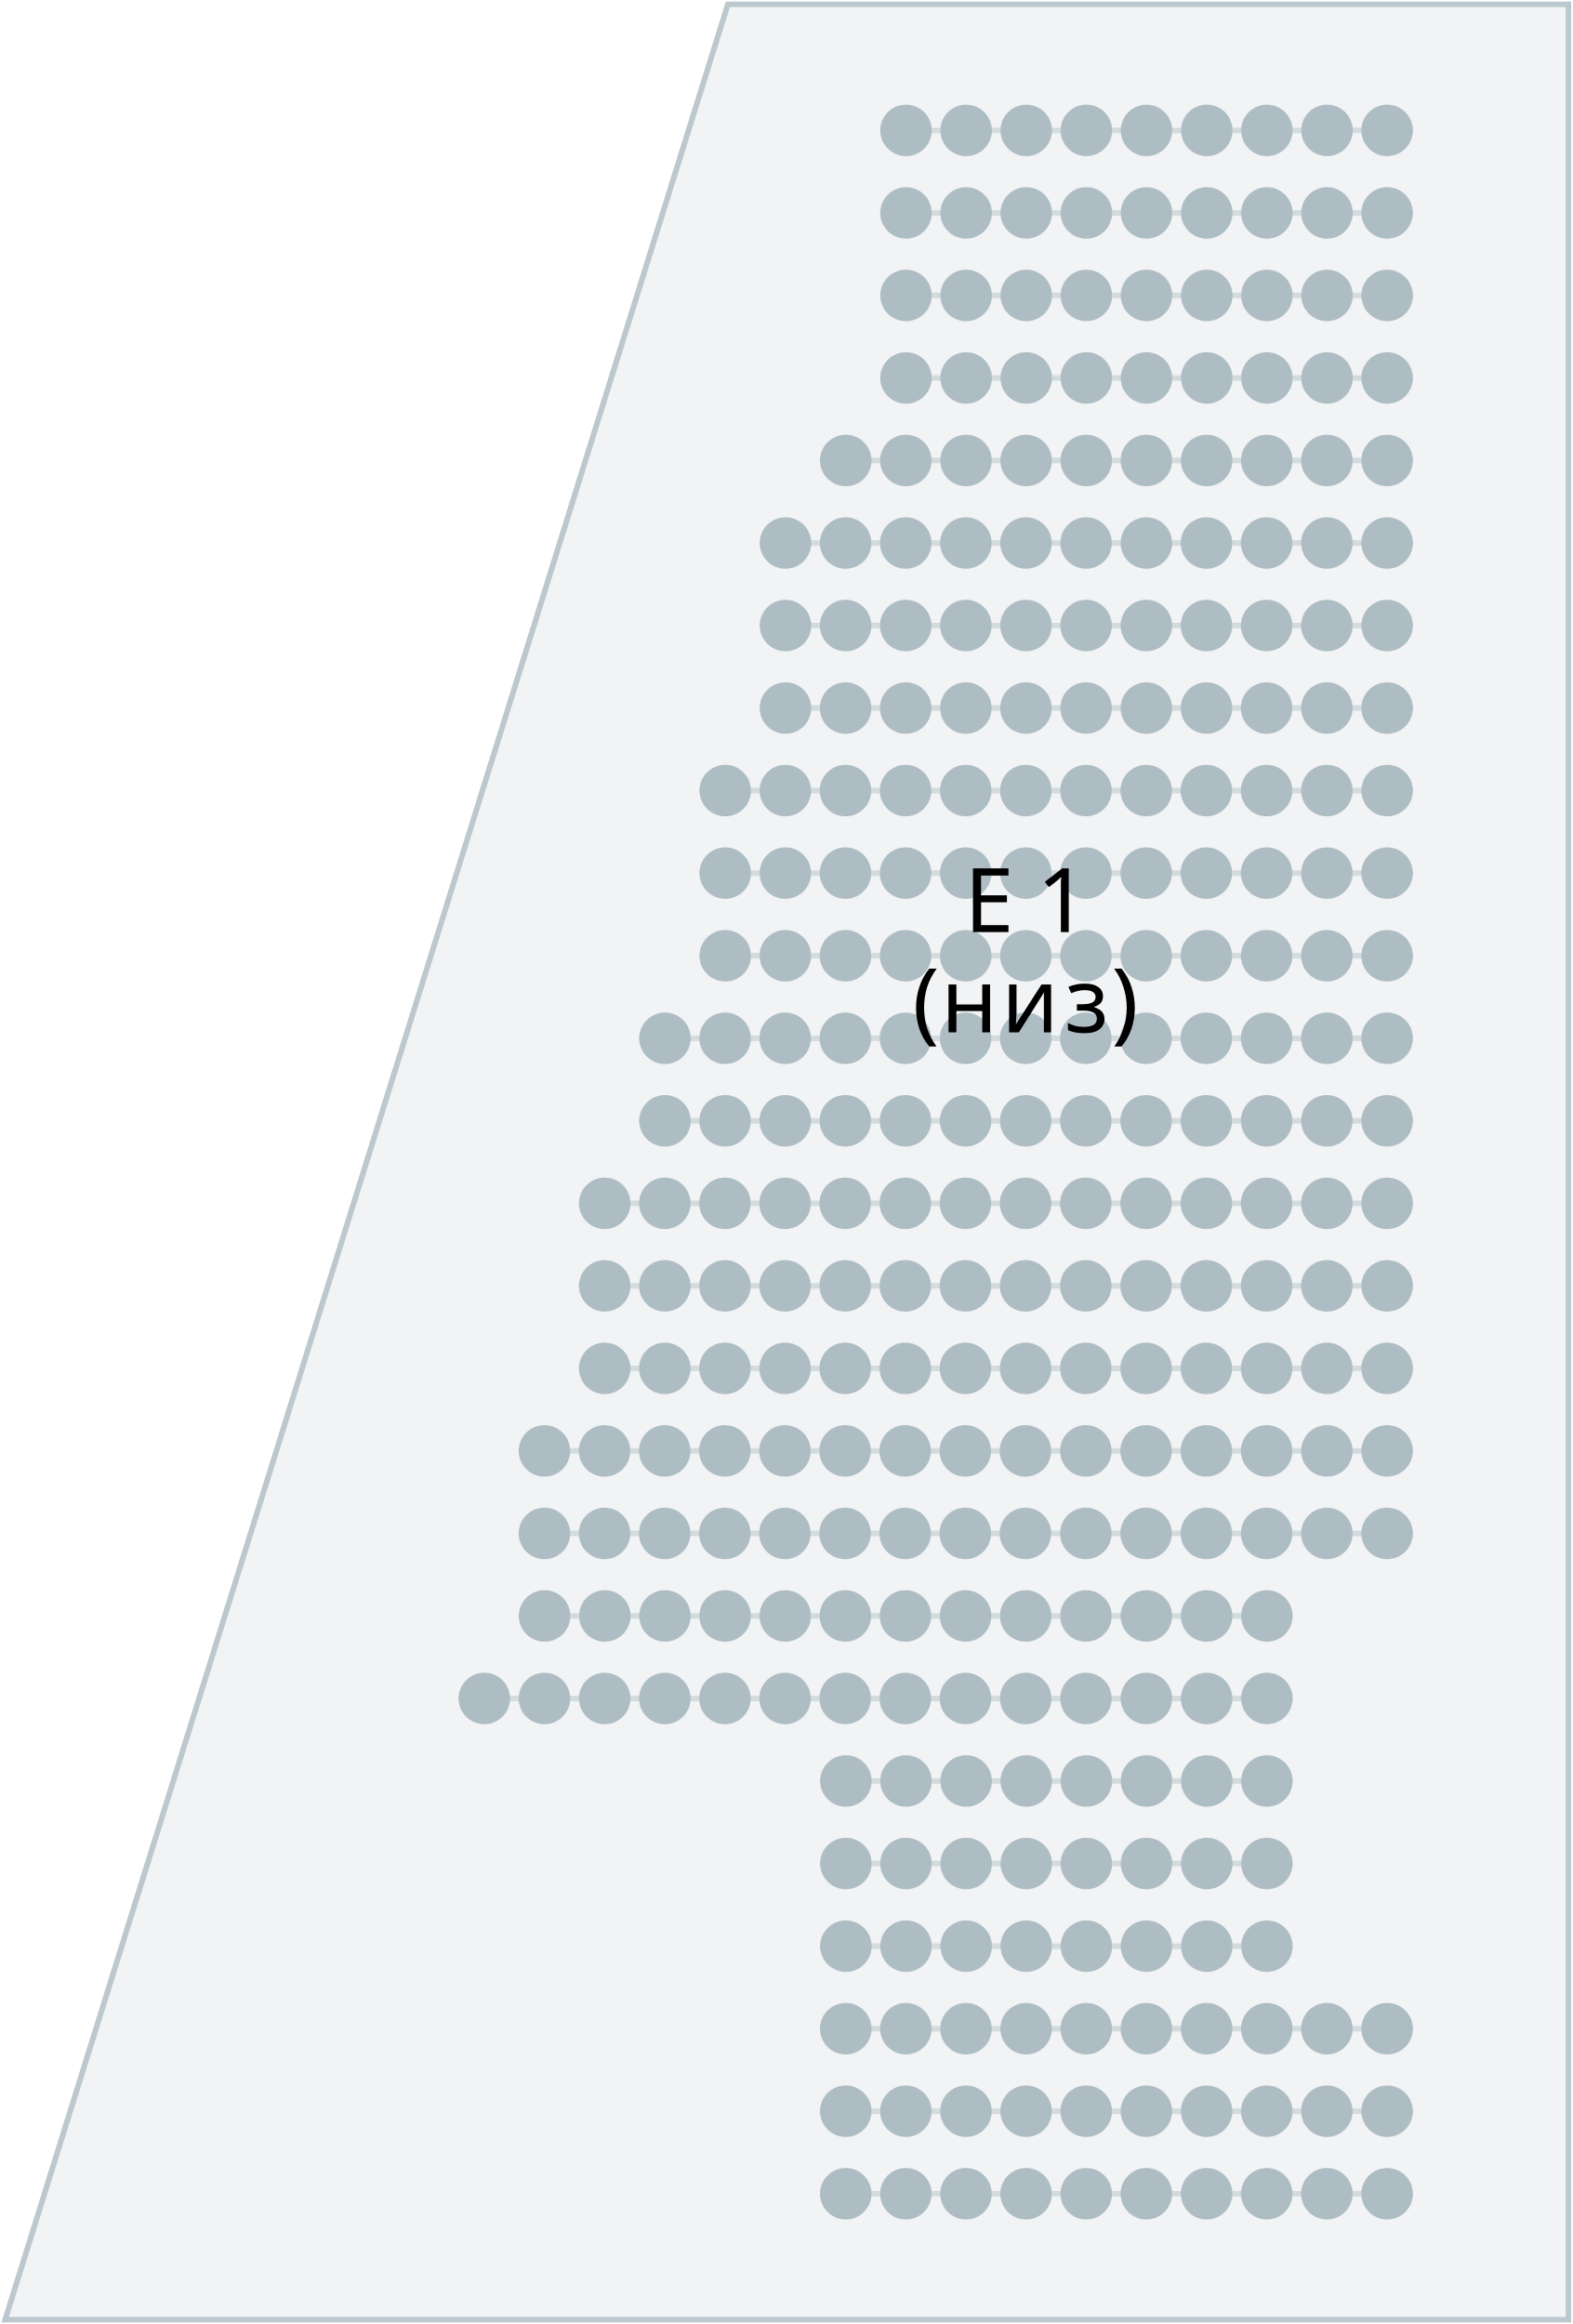
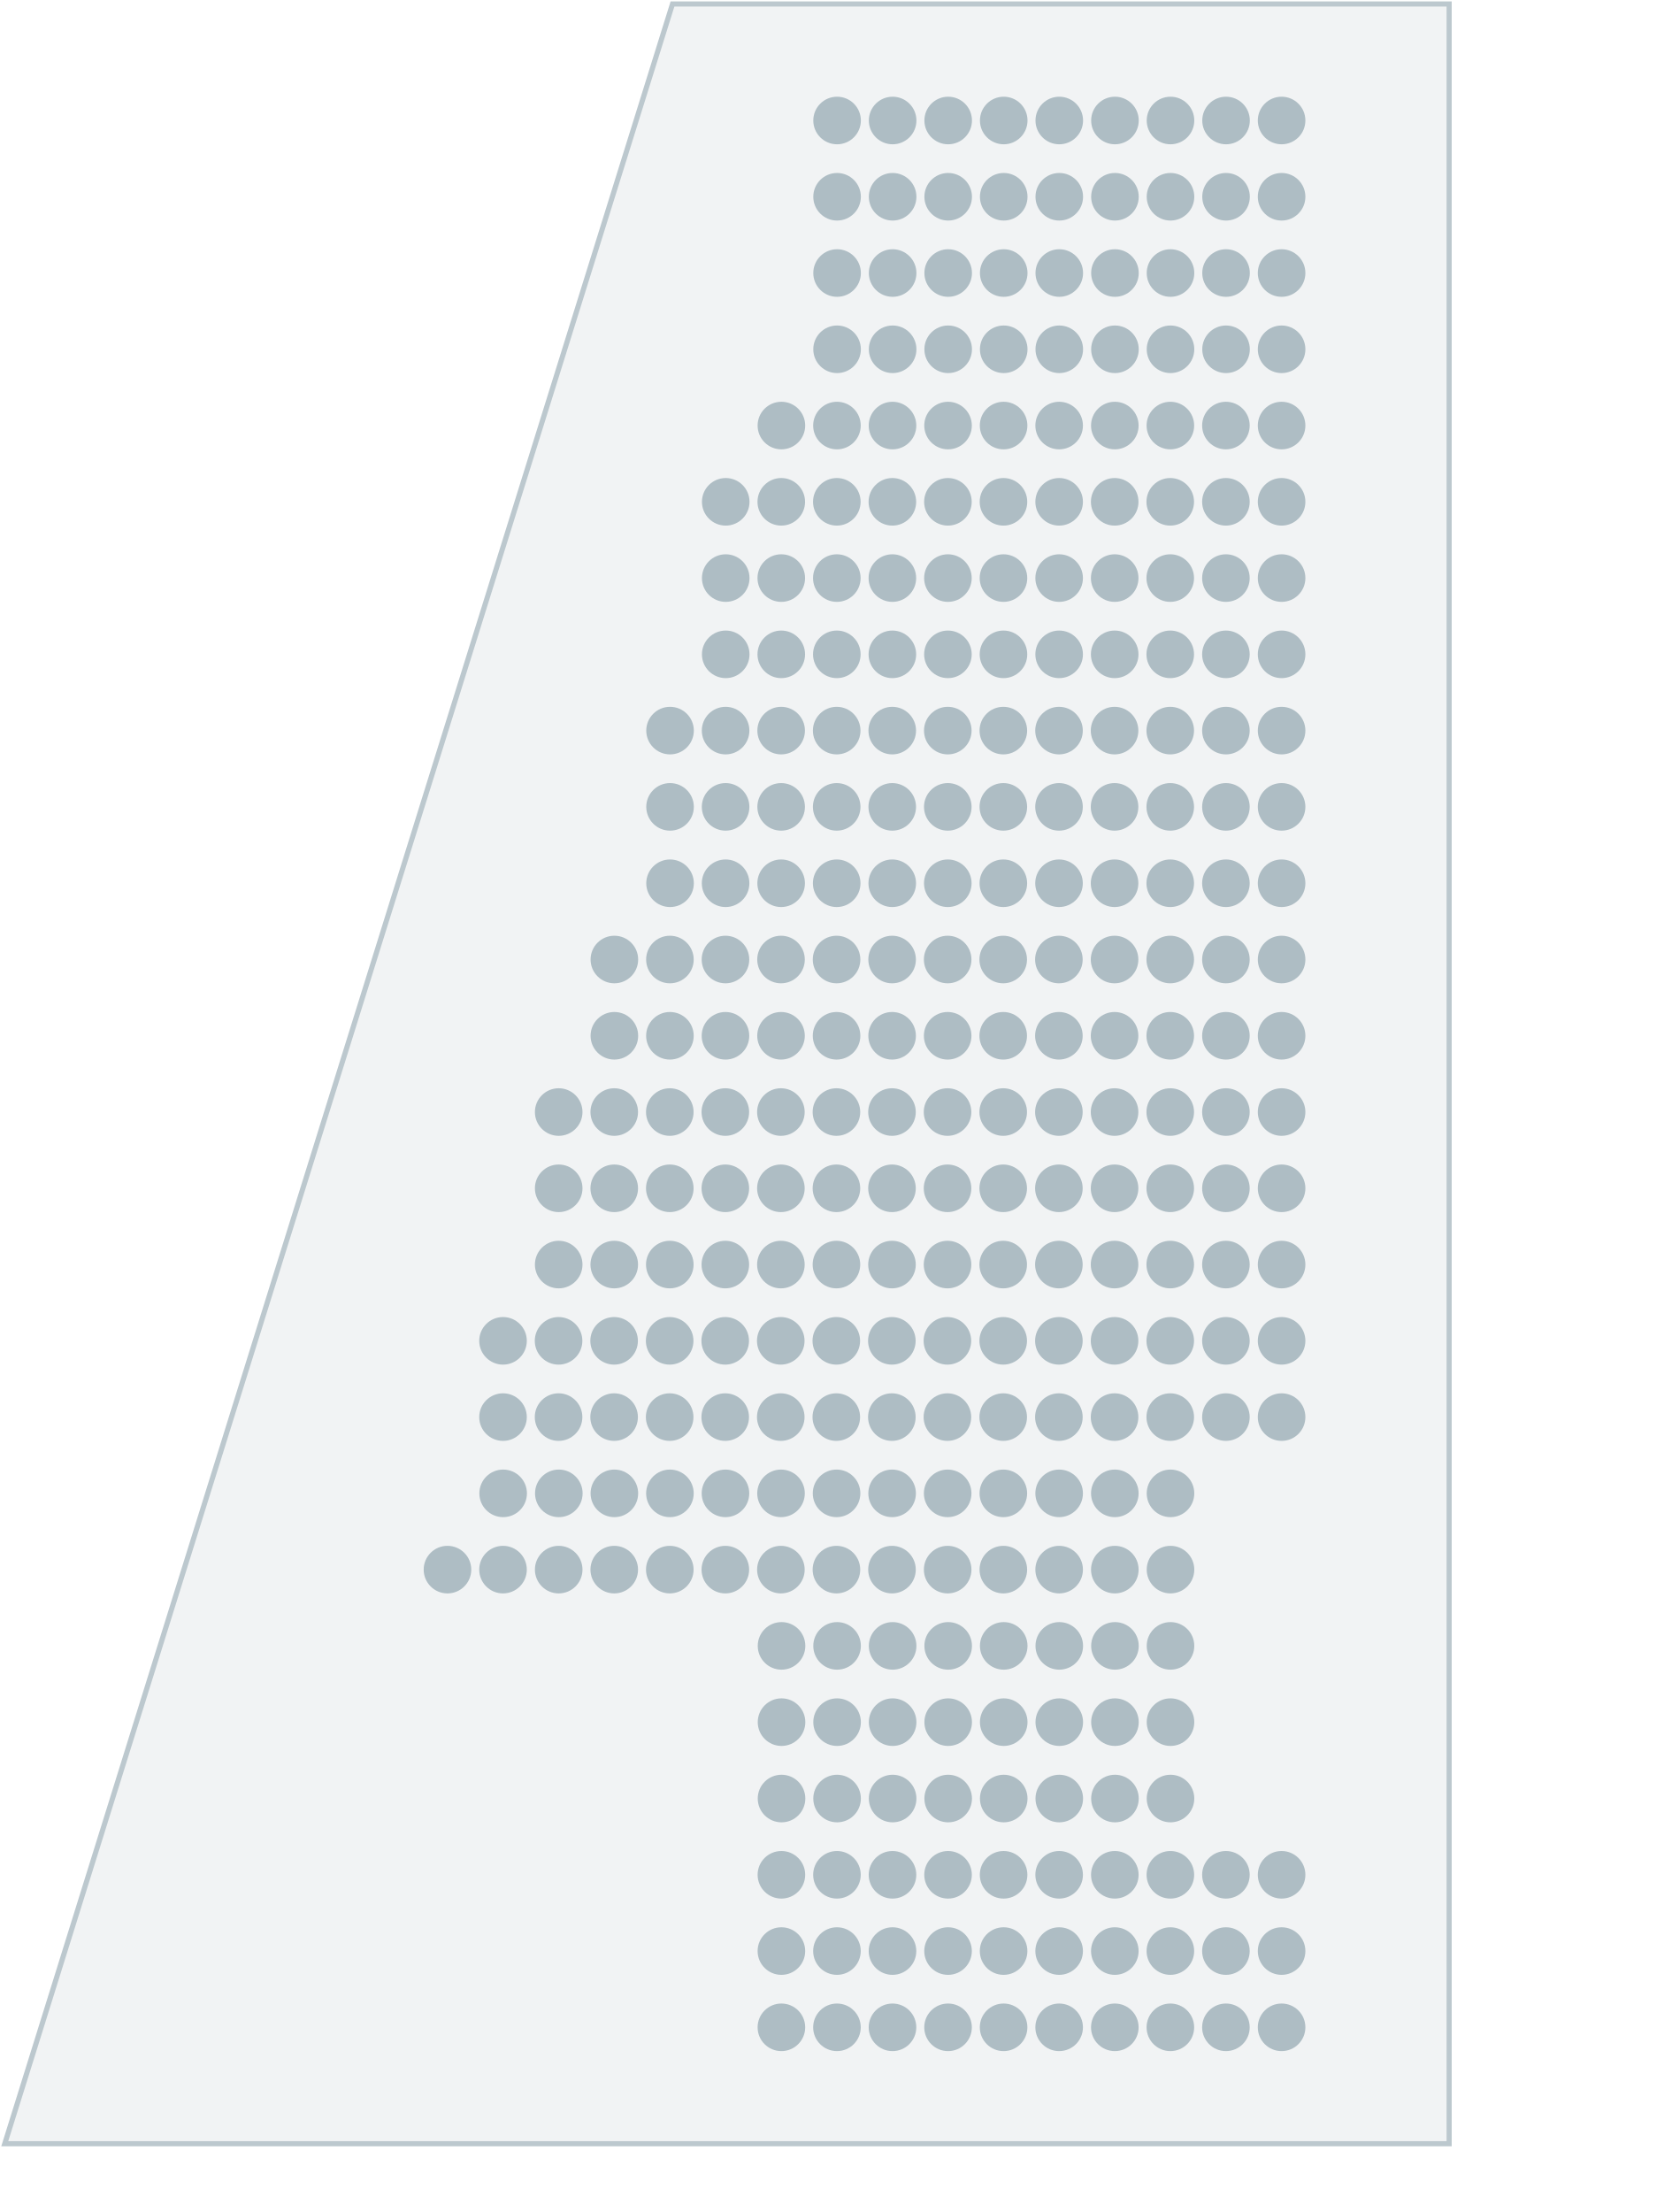
- <svg xmlns="http://www.w3.org/2000/svg" version="1.1" id="Layer_1" x="0px" y="0px" width="113px" height="167px" viewBox="0 0 113 167" enable-background="new 0 0 113 167" xml:space="preserve">
+ <svg xmlns="http://www.w3.org/2000/svg" viewBox="0 0 130 172">
+   <path fill="#F1F3F4" stroke="#BCC8CE" stroke-width=".4" stroke-linecap="round" stroke-miterlimit="10" d="M.37 166.69L52.3.31h60.4v166.38H.37z" />
  <g>
-     <polygon fill="#F1F3F4" stroke="#BCC8CE" stroke-width="0.4" stroke-linecap="round" stroke-miterlimit="10" points="   0.37,166.69 52.3,0.31 112.7,0.31 112.7,166.69  " />
-     <g>
-       <line fill="none" stroke="#D3DBDF" stroke-width="0.4" stroke-miterlimit="10" x1="63.25" y1="9.37" x2="101.52" y2="9.37" />
-       <line fill="none" stroke="#D3DBDF" stroke-width="0.4" stroke-miterlimit="10" x1="63.25" y1="15.3" x2="101.52" y2="15.3" />
-       <line fill="none" stroke="#D3DBDF" stroke-width="0.4" stroke-miterlimit="10" x1="63.25" y1="21.23" x2="101.52" y2="21.23" />
-       <line fill="none" stroke="#D3DBDF" stroke-width="0.4" stroke-miterlimit="10" x1="63.25" y1="27.16" x2="101.52" y2="27.16" />
-       <line fill="none" stroke="#D3DBDF" stroke-width="0.4" stroke-miterlimit="10" x1="58.92" y1="33.09" x2="101.52" y2="33.09" />
-       <line fill="none" stroke="#D3DBDF" stroke-width="0.4" stroke-miterlimit="10" x1="54.59" y1="39.02" x2="101.52" y2="39.02" />
-       <line fill="none" stroke="#D3DBDF" stroke-width="0.4" stroke-miterlimit="10" x1="54.59" y1="44.95" x2="101.52" y2="44.95" />
-       <line fill="none" stroke="#D3DBDF" stroke-width="0.4" stroke-miterlimit="10" x1="54.59" y1="50.88" x2="101.52" y2="50.88" />
-       <line fill="none" stroke="#D3DBDF" stroke-width="0.4" stroke-miterlimit="10" x1="50.26" y1="56.81" x2="101.52" y2="56.81" />
-       <line fill="none" stroke="#D3DBDF" stroke-width="0.4" stroke-miterlimit="10" x1="50.26" y1="62.74" x2="101.52" y2="62.74" />
-       <line fill="none" stroke="#D3DBDF" stroke-width="0.4" stroke-miterlimit="10" x1="50.26" y1="68.68" x2="101.52" y2="68.68" />
-       <line fill="none" stroke="#D3DBDF" stroke-width="0.4" stroke-miterlimit="10" x1="45.93" y1="74.61" x2="101.52" y2="74.61" />
-       <line fill="none" stroke="#D3DBDF" stroke-width="0.4" stroke-miterlimit="10" x1="45.93" y1="80.54" x2="101.52" y2="80.54" />
-       <line fill="none" stroke="#D3DBDF" stroke-width="0.4" stroke-miterlimit="10" x1="41.6" y1="86.47" x2="101.52" y2="86.47" />
-       <line fill="none" stroke="#D3DBDF" stroke-width="0.4" stroke-miterlimit="10" x1="41.6" y1="92.4" x2="101.52" y2="92.4" />
-       <line fill="none" stroke="#D3DBDF" stroke-width="0.4" stroke-miterlimit="10" x1="41.6" y1="98.33" x2="101.52" y2="98.33" />
-       <line fill="none" stroke="#D3DBDF" stroke-width="0.4" stroke-miterlimit="10" x1="37.27" y1="104.26" x2="101.52" y2="104.26" />
-       <line fill="none" stroke="#D3DBDF" stroke-width="0.4" stroke-miterlimit="10" x1="37.27" y1="110.19" x2="101.52" y2="110.19" />
-       <line fill="none" stroke="#D3DBDF" stroke-width="0.4" stroke-miterlimit="10" x1="37.29" y1="116.12" x2="92.87" y2="116.12" />
-       <line fill="none" stroke="#D3DBDF" stroke-width="0.4" stroke-miterlimit="10" x1="32.96" y1="122.05" x2="92.87" y2="122.05" />
-       <line fill="none" stroke="#D3DBDF" stroke-width="0.4" stroke-miterlimit="10" x1="58.93" y1="127.98" x2="92.87" y2="127.98" />
-       <line fill="none" stroke="#D3DBDF" stroke-width="0.4" stroke-miterlimit="10" x1="58.93" y1="133.91" x2="92.87" y2="133.91" />
-       <line fill="none" stroke="#D3DBDF" stroke-width="0.4" stroke-miterlimit="10" x1="58.93" y1="139.85" x2="92.87" y2="139.85" />
-       <line fill="none" stroke="#D3DBDF" stroke-width="0.4" stroke-miterlimit="10" x1="58.92" y1="145.78" x2="101.52" y2="145.78" />
-       <line fill="none" stroke="#D3DBDF" stroke-width="0.4" stroke-miterlimit="10" x1="58.92" y1="151.71" x2="101.52" y2="151.71" />
-       <line fill="none" stroke="#D3DBDF" stroke-width="0.4" stroke-miterlimit="10" x1="58.92" y1="157.64" x2="101.52" y2="157.64" />
-     </g>
-     <g>
-       <g>
-         <circle fill="#AEBDC4" cx="60.78" cy="139.85" r="1.85" />
-         <circle fill="#AEBDC4" cx="65.1" cy="139.85" r="1.85" />
-         <circle fill="#AEBDC4" cx="69.42" cy="139.85" r="1.85" />
-         <circle fill="#AEBDC4" cx="73.74" cy="139.85" r="1.85" />
-         <circle fill="#AEBDC4" cx="78.06" cy="139.85" r="1.85" />
-         <circle fill="#AEBDC4" cx="82.38" cy="139.85" r="1.85" />
-         <circle fill="#AEBDC4" cx="86.71" cy="139.85" r="1.85" />
-         <circle fill="#AEBDC4" cx="91.03" cy="139.85" r="1.85" />
-       </g>
-       <g>
-         <circle fill="#AEBDC4" cx="60.78" cy="133.91" r="1.85" />
-         <circle fill="#AEBDC4" cx="65.1" cy="133.91" r="1.85" />
-         <circle fill="#AEBDC4" cx="69.42" cy="133.91" r="1.85" />
-         <circle fill="#AEBDC4" cx="73.74" cy="133.91" r="1.85" />
-         <circle fill="#AEBDC4" cx="78.06" cy="133.91" r="1.85" />
-         <circle fill="#AEBDC4" cx="82.38" cy="133.91" r="1.85" />
-         <circle fill="#AEBDC4" cx="86.71" cy="133.91" r="1.85" />
-         <circle fill="#AEBDC4" cx="91.03" cy="133.91" r="1.85" />
-       </g>
-       <g>
-         <circle fill="#AEBDC4" cx="60.78" cy="127.98" r="1.85" />
-         <circle fill="#AEBDC4" cx="65.1" cy="127.98" r="1.85" />
-         <circle fill="#AEBDC4" cx="69.42" cy="127.98" r="1.85" />
-         <circle fill="#AEBDC4" cx="73.74" cy="127.98" r="1.85" />
-         <circle fill="#AEBDC4" cx="78.06" cy="127.98" r="1.85" />
-         <circle fill="#AEBDC4" cx="82.38" cy="127.98" r="1.85" />
-         <circle fill="#AEBDC4" cx="86.71" cy="127.98" r="1.85" />
-         <circle fill="#AEBDC4" cx="91.03" cy="127.98" r="1.85" />
-       </g>
-       <g>
-         <circle fill="#AEBDC4" cx="65.1" cy="27.16" r="1.85" />
-         <circle fill="#AEBDC4" cx="69.42" cy="27.16" r="1.85" />
-         <circle fill="#AEBDC4" cx="73.74" cy="27.16" r="1.85" />
-         <circle fill="#AEBDC4" cx="78.06" cy="27.16" r="1.85" />
-         <circle fill="#AEBDC4" cx="82.38" cy="27.16" r="1.85" />
-         <circle fill="#AEBDC4" cx="86.71" cy="27.16" r="1.85" />
-         <circle fill="#AEBDC4" cx="91.03" cy="27.16" r="1.85" />
-         <circle fill="#AEBDC4" cx="95.35" cy="27.16" r="1.85" />
-         <circle fill="#AEBDC4" cx="99.67" cy="27.16" r="1.85" />
-       </g>
-       <g>
-         <circle fill="#AEBDC4" cx="65.1" cy="21.23" r="1.85" />
-         <circle fill="#AEBDC4" cx="69.42" cy="21.23" r="1.85" />
-         <circle fill="#AEBDC4" cx="73.74" cy="21.23" r="1.85" />
-         <circle fill="#AEBDC4" cx="78.06" cy="21.23" r="1.85" />
-         <circle fill="#AEBDC4" cx="82.38" cy="21.23" r="1.85" />
-         <circle fill="#AEBDC4" cx="86.71" cy="21.23" r="1.85" />
-         <circle fill="#AEBDC4" cx="91.03" cy="21.23" r="1.85" />
-         <circle fill="#AEBDC4" cx="95.35" cy="21.23" r="1.85" />
-         <circle fill="#AEBDC4" cx="99.67" cy="21.23" r="1.85" />
-       </g>
-       <g>
-         <circle fill="#AEBDC4" cx="65.1" cy="15.3" r="1.85" />
-         <circle fill="#AEBDC4" cx="69.42" cy="15.3" r="1.85" />
-         <circle fill="#AEBDC4" cx="73.74" cy="15.3" r="1.85" />
-         <circle fill="#AEBDC4" cx="78.06" cy="15.3" r="1.85" />
-         <circle fill="#AEBDC4" cx="82.38" cy="15.3" r="1.85" />
-         <circle fill="#AEBDC4" cx="86.71" cy="15.3" r="1.85" />
-         <circle fill="#AEBDC4" cx="91.03" cy="15.3" r="1.85" />
-         <circle fill="#AEBDC4" cx="95.35" cy="15.3" r="1.85" />
-         <circle fill="#AEBDC4" cx="99.67" cy="15.3" r="1.85" />
-       </g>
-       <g>
-         <circle fill="#AEBDC4" cx="65.1" cy="9.37" r="1.85" />
-         <circle fill="#AEBDC4" cx="69.42" cy="9.37" r="1.85" />
-         <circle fill="#AEBDC4" cx="73.74" cy="9.37" r="1.85" />
-         <circle fill="#AEBDC4" cx="78.06" cy="9.37" r="1.85" />
-         <circle fill="#AEBDC4" cx="82.38" cy="9.37" r="1.85" />
-         <circle fill="#AEBDC4" cx="86.71" cy="9.37" r="1.85" />
-         <circle fill="#AEBDC4" cx="91.03" cy="9.37" r="1.85" />
-         <circle fill="#AEBDC4" cx="95.35" cy="9.37" r="1.85" />
-         <circle fill="#AEBDC4" cx="99.67" cy="9.37" r="1.85" />
-       </g>
-       <g>
-         <circle fill="#AEBDC4" cx="60.77" cy="33.09" r="1.85" />
-         <circle fill="#AEBDC4" cx="65.09" cy="33.09" r="1.85" />
-         <circle fill="#AEBDC4" cx="69.41" cy="33.09" r="1.85" />
-         <circle fill="#AEBDC4" cx="73.73" cy="33.09" r="1.85" />
-         <circle fill="#AEBDC4" cx="78.05" cy="33.09" r="1.85" />
-         <circle fill="#AEBDC4" cx="82.37" cy="33.09" r="1.85" />
-         <circle fill="#AEBDC4" cx="86.7" cy="33.09" r="1.85" />
-         <circle fill="#AEBDC4" cx="91.02" cy="33.09" r="1.85" />
-         <circle fill="#AEBDC4" cx="95.34" cy="33.09" r="1.85" />
-         <circle fill="#AEBDC4" cx="99.67" cy="33.09" r="1.85" />
-       </g>
-       <g>
-         <circle fill="#AEBDC4" cx="60.77" cy="157.64" r="1.85" />
-         <circle fill="#AEBDC4" cx="65.09" cy="157.64" r="1.85" />
-         <circle fill="#AEBDC4" cx="69.41" cy="157.64" r="1.85" />
-         <circle fill="#AEBDC4" cx="73.73" cy="157.64" r="1.85" />
-         <circle fill="#AEBDC4" cx="78.05" cy="157.64" r="1.85" />
-         <circle fill="#AEBDC4" cx="82.37" cy="157.64" r="1.85" />
-         <circle fill="#AEBDC4" cx="86.7" cy="157.64" r="1.85" />
-         <circle fill="#AEBDC4" cx="91.02" cy="157.64" r="1.85" />
-         <circle fill="#AEBDC4" cx="95.34" cy="157.64" r="1.85" />
-         <circle fill="#AEBDC4" cx="99.67" cy="157.64" r="1.85" />
-       </g>
-       <g>
-         <circle fill="#AEBDC4" cx="60.77" cy="151.71" r="1.85" />
-         <circle fill="#AEBDC4" cx="65.09" cy="151.71" r="1.85" />
-         <circle fill="#AEBDC4" cx="69.41" cy="151.71" r="1.85" />
-         <circle fill="#AEBDC4" cx="73.73" cy="151.71" r="1.85" />
-         <circle fill="#AEBDC4" cx="78.05" cy="151.71" r="1.85" />
-         <circle fill="#AEBDC4" cx="82.37" cy="151.71" r="1.85" />
-         <circle fill="#AEBDC4" cx="86.7" cy="151.71" r="1.85" />
-         <circle fill="#AEBDC4" cx="91.02" cy="151.71" r="1.85" />
-         <circle fill="#AEBDC4" cx="95.34" cy="151.71" r="1.85" />
-         <circle fill="#AEBDC4" cx="99.67" cy="151.71" r="1.85" />
-       </g>
-       <g>
-         <circle fill="#AEBDC4" cx="60.77" cy="145.78" r="1.85" />
-         <circle fill="#AEBDC4" cx="65.09" cy="145.78" r="1.85" />
-         <circle fill="#AEBDC4" cx="69.41" cy="145.78" r="1.85" />
-         <circle fill="#AEBDC4" cx="73.73" cy="145.78" r="1.85" />
-         <circle fill="#AEBDC4" cx="78.05" cy="145.78" r="1.85" />
-         <circle fill="#AEBDC4" cx="82.37" cy="145.78" r="1.85" />
-         <circle fill="#AEBDC4" cx="86.7" cy="145.78" r="1.85" />
-         <circle fill="#AEBDC4" cx="91.02" cy="145.78" r="1.85" />
-         <circle fill="#AEBDC4" cx="95.34" cy="145.78" r="1.85" />
-         <circle fill="#AEBDC4" cx="99.67" cy="145.78" r="1.85" />
-       </g>
-       <g>
-         <circle fill="#AEBDC4" cx="56.44" cy="50.88" r="1.85" />
-         <circle fill="#AEBDC4" cx="60.76" cy="50.88" r="1.85" />
-         <circle fill="#AEBDC4" cx="65.08" cy="50.88" r="1.85" />
-         <circle fill="#AEBDC4" cx="69.4" cy="50.88" r="1.85" />
-         <circle fill="#AEBDC4" cx="73.72" cy="50.88" r="1.85" />
-         <circle fill="#AEBDC4" cx="78.04" cy="50.88" r="1.85" />
-         <circle fill="#AEBDC4" cx="82.37" cy="50.88" r="1.85" />
-         <circle fill="#AEBDC4" cx="86.69" cy="50.88" r="1.85" />
-         <circle fill="#AEBDC4" cx="91.01" cy="50.88" r="1.85" />
-         <circle fill="#AEBDC4" cx="95.34" cy="50.88" r="1.85" />
-         <circle fill="#AEBDC4" cx="99.67" cy="50.88" r="1.85" />
-       </g>
-       <g>
-         <circle fill="#AEBDC4" cx="56.44" cy="44.95" r="1.85" />
-         <circle fill="#AEBDC4" cx="60.76" cy="44.95" r="1.85" />
-         <circle fill="#AEBDC4" cx="65.08" cy="44.95" r="1.85" />
-         <circle fill="#AEBDC4" cx="69.4" cy="44.95" r="1.85" />
-         <circle fill="#AEBDC4" cx="73.72" cy="44.95" r="1.85" />
-         <circle fill="#AEBDC4" cx="78.04" cy="44.95" r="1.85" />
-         <circle fill="#AEBDC4" cx="82.37" cy="44.95" r="1.85" />
-         <circle fill="#AEBDC4" cx="86.69" cy="44.95" r="1.85" />
-         <circle fill="#AEBDC4" cx="91.01" cy="44.95" r="1.85" />
-         <circle fill="#AEBDC4" cx="95.34" cy="44.95" r="1.85" />
-         <circle fill="#AEBDC4" cx="99.67" cy="44.95" r="1.85" />
-       </g>
-       <g>
-         <circle fill="#AEBDC4" cx="56.44" cy="39.02" r="1.85" />
-         <circle fill="#AEBDC4" cx="60.76" cy="39.02" r="1.85" />
-         <circle fill="#AEBDC4" cx="65.08" cy="39.02" r="1.85" />
-         <circle fill="#AEBDC4" cx="69.4" cy="39.02" r="1.85" />
-         <circle fill="#AEBDC4" cx="73.72" cy="39.02" r="1.85" />
-         <circle fill="#AEBDC4" cx="78.04" cy="39.02" r="1.85" />
-         <circle fill="#AEBDC4" cx="82.37" cy="39.02" r="1.85" />
-         <circle fill="#AEBDC4" cx="86.69" cy="39.02" r="1.85" />
-         <circle fill="#AEBDC4" cx="91.01" cy="39.02" r="1.85" />
-         <circle fill="#AEBDC4" cx="95.34" cy="39.02" r="1.85" />
-         <circle fill="#AEBDC4" cx="99.67" cy="39.02" r="1.85" />
-       </g>
-       <g>
-         <circle fill="#AEBDC4" cx="52.11" cy="68.68" r="1.85" />
-         <circle fill="#AEBDC4" cx="56.43" cy="68.68" r="1.85" />
-         <circle fill="#AEBDC4" cx="60.75" cy="68.68" r="1.85" />
-         <circle fill="#AEBDC4" cx="65.07" cy="68.68" r="1.85" />
-         <circle fill="#AEBDC4" cx="69.39" cy="68.68" r="1.85" />
-         <circle fill="#AEBDC4" cx="73.71" cy="68.68" r="1.85" />
-         <circle fill="#AEBDC4" cx="78.03" cy="68.68" r="1.85" />
-         <circle fill="#AEBDC4" cx="82.36" cy="68.68" r="1.85" />
-         <circle fill="#AEBDC4" cx="86.68" cy="68.68" r="1.85" />
-         <circle fill="#AEBDC4" cx="91.01" cy="68.68" r="1.85" />
-         <circle fill="#AEBDC4" cx="95.34" cy="68.68" r="1.85" />
-         <circle fill="#AEBDC4" cx="99.67" cy="68.68" r="1.85" />
-       </g>
-       <g>
-         <circle fill="#AEBDC4" cx="52.11" cy="62.74" r="1.85" />
-         <circle fill="#AEBDC4" cx="56.43" cy="62.74" r="1.85" />
-         <circle fill="#AEBDC4" cx="60.75" cy="62.74" r="1.85" />
-         <circle fill="#AEBDC4" cx="65.07" cy="62.74" r="1.85" />
-         <circle fill="#AEBDC4" cx="69.39" cy="62.74" r="1.85" />
-         <circle fill="#AEBDC4" cx="73.71" cy="62.74" r="1.85" />
-         <circle fill="#AEBDC4" cx="78.03" cy="62.74" r="1.85" />
-         <circle fill="#AEBDC4" cx="82.36" cy="62.74" r="1.85" />
-         <circle fill="#AEBDC4" cx="86.68" cy="62.74" r="1.85" />
-         <circle fill="#AEBDC4" cx="91.01" cy="62.74" r="1.85" />
-         <circle fill="#AEBDC4" cx="95.34" cy="62.74" r="1.85" />
-         <circle fill="#AEBDC4" cx="99.67" cy="62.74" r="1.85" />
-       </g>
-       <g>
-         <circle fill="#AEBDC4" cx="52.11" cy="56.81" r="1.85" />
-         <circle fill="#AEBDC4" cx="56.43" cy="56.81" r="1.85" />
-         <circle fill="#AEBDC4" cx="60.75" cy="56.81" r="1.85" />
-         <circle fill="#AEBDC4" cx="65.07" cy="56.81" r="1.85" />
-         <circle fill="#AEBDC4" cx="69.39" cy="56.81" r="1.85" />
-         <circle fill="#AEBDC4" cx="73.71" cy="56.81" r="1.85" />
-         <circle fill="#AEBDC4" cx="78.03" cy="56.81" r="1.85" />
-         <circle fill="#AEBDC4" cx="82.36" cy="56.81" r="1.85" />
-         <circle fill="#AEBDC4" cx="86.68" cy="56.81" r="1.85" />
-         <circle fill="#AEBDC4" cx="91.01" cy="56.81" r="1.85" />
-         <circle fill="#AEBDC4" cx="95.34" cy="56.81" r="1.85" />
-         <circle fill="#AEBDC4" cx="99.67" cy="56.81" r="1.85" />
-       </g>
-       <g>
-         <circle fill="#AEBDC4" cx="47.78" cy="80.54" r="1.85" />
-         <circle fill="#AEBDC4" cx="52.1" cy="80.54" r="1.85" />
-         <circle fill="#AEBDC4" cx="56.42" cy="80.54" r="1.85" />
-         <circle fill="#AEBDC4" cx="60.74" cy="80.54" r="1.85" />
-         <circle fill="#AEBDC4" cx="65.06" cy="80.54" r="1.85" />
-         <circle fill="#AEBDC4" cx="69.38" cy="80.54" r="1.85" />
-         <circle fill="#AEBDC4" cx="73.7" cy="80.54" r="1.85" />
-         <circle fill="#AEBDC4" cx="78.02" cy="80.54" r="1.85" />
-         <circle fill="#AEBDC4" cx="82.35" cy="80.54" r="1.85" />
-         <circle fill="#AEBDC4" cx="86.68" cy="80.54" r="1.85" />
-         <circle fill="#AEBDC4" cx="91.01" cy="80.54" r="1.85" />
-         <circle fill="#AEBDC4" cx="95.34" cy="80.54" r="1.85" />
-         <circle fill="#AEBDC4" cx="99.67" cy="80.54" r="1.85" />
-       </g>
-       <g>
-         <circle fill="#AEBDC4" cx="47.78" cy="74.61" r="1.85" />
-         <circle fill="#AEBDC4" cx="52.1" cy="74.61" r="1.85" />
-         <circle fill="#AEBDC4" cx="56.42" cy="74.61" r="1.85" />
-         <circle fill="#AEBDC4" cx="60.74" cy="74.61" r="1.85" />
-         <circle fill="#AEBDC4" cx="65.06" cy="74.61" r="1.85" />
-         <circle fill="#AEBDC4" cx="69.38" cy="74.61" r="1.85" />
-         <circle fill="#AEBDC4" cx="73.7" cy="74.61" r="1.85" />
-         <circle fill="#AEBDC4" cx="78.02" cy="74.61" r="1.85" />
-         <circle fill="#AEBDC4" cx="82.35" cy="74.61" r="1.85" />
-         <circle fill="#AEBDC4" cx="86.68" cy="74.61" r="1.85" />
-         <circle fill="#AEBDC4" cx="91.01" cy="74.61" r="1.85" />
-         <circle fill="#AEBDC4" cx="95.34" cy="74.61" r="1.85" />
-         <circle fill="#AEBDC4" cx="99.67" cy="74.61" r="1.85" />
-       </g>
-       <g>
-         <circle fill="#AEBDC4" cx="39.13" cy="116.12" r="1.85" />
-         <circle fill="#AEBDC4" cx="43.46" cy="116.12" r="1.85" />
-         <circle fill="#AEBDC4" cx="47.78" cy="116.12" r="1.85" />
-         <circle fill="#AEBDC4" cx="52.1" cy="116.12" r="1.85" />
-         <circle fill="#AEBDC4" cx="56.42" cy="116.12" r="1.85" />
-         <circle fill="#AEBDC4" cx="60.74" cy="116.12" r="1.85" />
-         <circle fill="#AEBDC4" cx="65.06" cy="116.12" r="1.85" />
-         <circle fill="#AEBDC4" cx="69.38" cy="116.12" r="1.85" />
-         <circle fill="#AEBDC4" cx="73.7" cy="116.12" r="1.85" />
-         <circle fill="#AEBDC4" cx="78.03" cy="116.12" r="1.85" />
-         <circle fill="#AEBDC4" cx="82.37" cy="116.12" r="1.85" />
-         <circle fill="#AEBDC4" cx="86.7" cy="116.12" r="1.85" />
-         <circle fill="#AEBDC4" cx="91.03" cy="116.12" r="1.85" />
-       </g>
-       <g>
-         <circle fill="#AEBDC4" cx="43.45" cy="98.33" r="1.85" />
-         <circle fill="#AEBDC4" cx="47.77" cy="98.33" r="1.85" />
-         <circle fill="#AEBDC4" cx="52.09" cy="98.33" r="1.85" />
-         <circle fill="#AEBDC4" cx="56.41" cy="98.33" r="1.85" />
-         <circle fill="#AEBDC4" cx="60.73" cy="98.33" r="1.85" />
-         <circle fill="#AEBDC4" cx="65.05" cy="98.33" r="1.85" />
-         <circle fill="#AEBDC4" cx="69.37" cy="98.33" r="1.85" />
-         <circle fill="#AEBDC4" cx="73.69" cy="98.33" r="1.85" />
-         <circle fill="#AEBDC4" cx="78.02" cy="98.33" r="1.85" />
-         <circle fill="#AEBDC4" cx="82.35" cy="98.33" r="1.85" />
-         <circle fill="#AEBDC4" cx="86.68" cy="98.33" r="1.85" />
-         <circle fill="#AEBDC4" cx="91.01" cy="98.33" r="1.85" />
-         <circle fill="#AEBDC4" cx="95.34" cy="98.33" r="1.85" />
-         <circle fill="#AEBDC4" cx="99.67" cy="98.33" r="1.85" />
-       </g>
-       <g>
-         <circle fill="#AEBDC4" cx="43.45" cy="92.4" r="1.85" />
-         <circle fill="#AEBDC4" cx="47.77" cy="92.4" r="1.85" />
-         <circle fill="#AEBDC4" cx="52.09" cy="92.4" r="1.85" />
-         <circle fill="#AEBDC4" cx="56.41" cy="92.4" r="1.85" />
-         <circle fill="#AEBDC4" cx="60.73" cy="92.4" r="1.85" />
-         <circle fill="#AEBDC4" cx="65.05" cy="92.4" r="1.85" />
-         <circle fill="#AEBDC4" cx="69.37" cy="92.4" r="1.85" />
-         <circle fill="#AEBDC4" cx="73.69" cy="92.4" r="1.85" />
-         <circle fill="#AEBDC4" cx="78.02" cy="92.4" r="1.85" />
-         <circle fill="#AEBDC4" cx="82.35" cy="92.4" r="1.85" />
-         <circle fill="#AEBDC4" cx="86.68" cy="92.4" r="1.85" />
-         <circle fill="#AEBDC4" cx="91.01" cy="92.4" r="1.85" />
-         <circle fill="#AEBDC4" cx="95.34" cy="92.4" r="1.85" />
-         <circle fill="#AEBDC4" cx="99.67" cy="92.4" r="1.85" />
-       </g>
-       <g>
-         <circle fill="#AEBDC4" cx="43.45" cy="86.47" r="1.85" />
-         <circle fill="#AEBDC4" cx="47.77" cy="86.47" r="1.85" />
-         <circle fill="#AEBDC4" cx="52.09" cy="86.47" r="1.85" />
-         <circle fill="#AEBDC4" cx="56.41" cy="86.47" r="1.85" />
-         <circle fill="#AEBDC4" cx="60.73" cy="86.47" r="1.85" />
-         <circle fill="#AEBDC4" cx="65.05" cy="86.47" r="1.85" />
-         <circle fill="#AEBDC4" cx="69.37" cy="86.47" r="1.85" />
-         <circle fill="#AEBDC4" cx="73.69" cy="86.47" r="1.85" />
-         <circle fill="#AEBDC4" cx="78.02" cy="86.47" r="1.85" />
-         <circle fill="#AEBDC4" cx="82.35" cy="86.47" r="1.85" />
-         <circle fill="#AEBDC4" cx="86.68" cy="86.47" r="1.85" />
-         <circle fill="#AEBDC4" cx="91.01" cy="86.47" r="1.85" />
-         <circle fill="#AEBDC4" cx="95.34" cy="86.47" r="1.85" />
-         <circle fill="#AEBDC4" cx="99.67" cy="86.47" r="1.85" />
-       </g>
-       <g>
-         <circle fill="#AEBDC4" cx="34.8" cy="122.05" r="1.85" />
-         <circle fill="#AEBDC4" cx="39.12" cy="122.05" r="1.85" />
-         <circle fill="#AEBDC4" cx="43.45" cy="122.05" r="1.85" />
-         <circle fill="#AEBDC4" cx="47.77" cy="122.05" r="1.85" />
-         <circle fill="#AEBDC4" cx="52.09" cy="122.05" r="1.85" />
-         <circle fill="#AEBDC4" cx="56.41" cy="122.05" r="1.85" />
-         <circle fill="#AEBDC4" cx="60.73" cy="122.05" r="1.85" />
-         <circle fill="#AEBDC4" cx="65.05" cy="122.05" r="1.85" />
-         <circle fill="#AEBDC4" cx="69.37" cy="122.05" r="1.85" />
-         <circle fill="#AEBDC4" cx="73.7" cy="122.05" r="1.85" />
-         <circle fill="#AEBDC4" cx="78.03" cy="122.05" r="1.85" />
-         <circle fill="#AEBDC4" cx="82.37" cy="122.05" r="1.85" />
-         <circle fill="#AEBDC4" cx="86.7" cy="122.05" r="1.85" />
-         <circle fill="#AEBDC4" cx="91.03" cy="122.05" r="1.85" />
-       </g>
-       <g>
-         <circle fill="#AEBDC4" cx="39.12" cy="110.19" r="1.85" />
-         <circle fill="#AEBDC4" cx="43.44" cy="110.19" r="1.85" />
-         <circle fill="#AEBDC4" cx="47.76" cy="110.19" r="1.85" />
-         <circle fill="#AEBDC4" cx="52.08" cy="110.19" r="1.85" />
-         <circle fill="#AEBDC4" cx="56.4" cy="110.19" r="1.85" />
-         <circle fill="#AEBDC4" cx="60.72" cy="110.19" r="1.85" />
-         <circle fill="#AEBDC4" cx="65.04" cy="110.19" r="1.85" />
-         <circle fill="#AEBDC4" cx="69.36" cy="110.19" r="1.85" />
-         <circle fill="#AEBDC4" cx="73.68" cy="110.19" r="1.85" />
-         <circle fill="#AEBDC4" cx="78.02" cy="110.19" r="1.85" />
-         <circle fill="#AEBDC4" cx="82.35" cy="110.19" r="1.85" />
-         <circle fill="#AEBDC4" cx="86.68" cy="110.19" r="1.85" />
-         <circle fill="#AEBDC4" cx="91.01" cy="110.19" r="1.85" />
-         <circle fill="#AEBDC4" cx="95.34" cy="110.19" r="1.85" />
-         <circle fill="#AEBDC4" cx="99.67" cy="110.19" r="1.85" />
-       </g>
-       <g>
-         <circle fill="#AEBDC4" cx="39.12" cy="104.26" r="1.85" />
-         <circle fill="#AEBDC4" cx="43.44" cy="104.26" r="1.85" />
-         <circle fill="#AEBDC4" cx="47.76" cy="104.26" r="1.85" />
-         <circle fill="#AEBDC4" cx="52.08" cy="104.26" r="1.85" />
-         <circle fill="#AEBDC4" cx="56.4" cy="104.26" r="1.85" />
-         <circle fill="#AEBDC4" cx="60.72" cy="104.26" r="1.85" />
-         <circle fill="#AEBDC4" cx="65.04" cy="104.26" r="1.85" />
-         <circle fill="#AEBDC4" cx="69.36" cy="104.26" r="1.85" />
-         <circle fill="#AEBDC4" cx="73.68" cy="104.26" r="1.85" />
-         <circle fill="#AEBDC4" cx="78.02" cy="104.26" r="1.85" />
-         <circle fill="#AEBDC4" cx="82.35" cy="104.26" r="1.85" />
-         <circle fill="#AEBDC4" cx="86.68" cy="104.26" r="1.85" />
-         <circle fill="#AEBDC4" cx="91.01" cy="104.26" r="1.85" />
-         <circle fill="#AEBDC4" cx="95.34" cy="104.26" r="1.85" />
-         <circle fill="#AEBDC4" cx="99.67" cy="104.26" r="1.85" />
-       </g>
-     </g>
-     <g>
-       <text transform="matrix(0.9999 0 0 1 69.2889 66.9784)">
-         <tspan x="0" y="0" font-family="'OpenSans-Semibold'" font-size="6.4px">E 1</tspan>
-         <tspan x="-3.72" y="7.2" font-family="'OpenSans-Semibold'" font-size="6.4px">(</tspan>
-         <tspan x="-1.68" y="7.2" font-family="'OpenSans-Semibold'" font-size="6.4px">н</tspan>
-         <tspan x="2.67" y="7.2" font-family="'OpenSans-Semibold'" font-size="6.4px">и</tspan>
-         <tspan x="7.23" y="7.2" font-family="'OpenSans-Semibold'" font-size="6.4px">з</tspan>
-         <tspan x="10.58" y="7.2" font-family="'OpenSans-Semibold'" font-size="6.4px">)</tspan>
-       </text>
+     <path class="ln" stroke="#BCC8CE" d="M518.3 1649.84h47.83M518.3 1657.25h47.83M518.3 1664.66h47.83M518.3 1672.08h47.83" />
+     <path class="ln" stroke="#BCC8CE" d="M512.88 1679.49h53.25" />
+     <path class="ln" stroke="#BCC8CE" d="M507.47 1686.91h58.66M507.47 1694.32h58.66M507.47 1701.73h58.66" />
+     <path class="ln" stroke="#BCC8CE" d="M502.06 1709.15h64.07M502.06 1716.56h64.07M502.06 1723.98h64.07" />
+     <path class="ln" stroke="#BCC8CE" d="M496.64 1731.39h69.49M496.64 1738.8h69.49" />
+     <path class="ln" stroke="#BCC8CE" d="M491.23 1746.22h74.9M491.23 1753.63h74.9M491.23 1761.05h74.9" />
+     <path class="ln" stroke="#BCC8CE" d="M485.81 1768.46h80.32M485.81 1775.87h80.32" />
+     <path class="ln" stroke="#BCC8CE" d="M485.84 1783.29h69.49" />
+     <path class="ln" stroke="#BCC8CE" d="M480.42 1790.7h74.91" />
+     <path class="ln" stroke="#BCC8CE" d="M512.9 1798.12h42.43M512.9 1805.53h42.43M512.9 1812.94h42.43" />
+     <path class="ln" stroke="#BCC8CE" d="M512.88 1820.36h53.25M512.88 1827.77h53.25M512.88 1835.19h53.25" />
+   </g>
+   <g fill="#AEBDC4">
+     <circle cx="60.78" cy="139.85" r="1.85" />
+     <circle cx="65.1" cy="139.85" r="1.85" />
+     <circle cx="69.42" cy="139.85" r="1.85" />
+     <circle cx="73.74" cy="139.85" r="1.85" />
+     <circle cx="78.06" cy="139.85" r="1.85" />
+     <circle cx="82.38" cy="139.85" r="1.85" />
+     <circle cx="86.71" cy="139.85" r="1.85" />
+     <circle cx="91.03" cy="139.85" r="1.85" />
+     <circle cx="60.78" cy="133.91" r="1.85" />
+     <circle cx="65.1" cy="133.91" r="1.85" />
+     <circle cx="69.42" cy="133.91" r="1.85" />
+     <circle cx="73.74" cy="133.91" r="1.85" />
+     <circle cx="78.06" cy="133.91" r="1.85" />
+     <circle cx="82.38" cy="133.91" r="1.85" />
+     <circle cx="86.71" cy="133.91" r="1.85" />
+     <circle cx="91.03" cy="133.91" r="1.85" />
+     <circle cx="60.78" cy="127.98" r="1.85" />
+     <circle cx="65.1" cy="127.98" r="1.85" />
+     <circle cx="69.42" cy="127.98" r="1.85" />
+     <circle cx="73.74" cy="127.98" r="1.85" />
+     <circle cx="78.06" cy="127.98" r="1.85" />
+     <circle cx="82.38" cy="127.98" r="1.85" />
+     <circle cx="86.71" cy="127.98" r="1.85" />
+     <circle cx="91.03" cy="127.98" r="1.85" />
+     <circle cx="65.1" cy="27.16" r="1.85" />
+     <circle cx="69.42" cy="27.16" r="1.85" />
+     <circle cx="73.74" cy="27.16" r="1.85" />
+     <circle cx="78.06" cy="27.16" r="1.85" />
+     <circle cx="82.38" cy="27.16" r="1.85" />
+     <circle cx="86.71" cy="27.16" r="1.85" />
+     <circle cx="91.03" cy="27.16" r="1.85" />
+     <circle cx="95.35" cy="27.16" r="1.85" />
+     <circle cx="99.67" cy="27.16" r="1.85" />
+     <circle cx="65.1" cy="21.23" r="1.85" />
+     <circle cx="69.42" cy="21.23" r="1.85" />
+     <circle cx="73.74" cy="21.23" r="1.85" />
+     <circle cx="78.06" cy="21.23" r="1.85" />
+     <circle cx="82.38" cy="21.23" r="1.85" />
+     <circle cx="86.71" cy="21.23" r="1.85" />
+     <circle cx="91.03" cy="21.23" r="1.85" />
+     <circle cx="95.35" cy="21.23" r="1.85" />
+     <circle cx="99.67" cy="21.23" r="1.85" />
+     <circle cx="65.1" cy="15.3" r="1.85" />
+     <circle cx="69.42" cy="15.3" r="1.85" />
+     <circle cx="73.74" cy="15.3" r="1.85" />
+     <circle cx="78.06" cy="15.3" r="1.85" />
+     <circle cx="82.38" cy="15.3" r="1.85" />
+     <circle cx="86.71" cy="15.3" r="1.85" />
+     <circle cx="91.03" cy="15.3" r="1.85" />
+     <circle cx="95.35" cy="15.3" r="1.85" />
+     <circle cx="99.67" cy="15.3" r="1.85" />
+     <circle cx="65.1" cy="9.37" r="1.85" />
+     <circle cx="69.42" cy="9.37" r="1.85" />
+     <circle cx="73.74" cy="9.37" r="1.85" />
+     <circle cx="78.06" cy="9.37" r="1.85" />
+     <circle cx="82.38" cy="9.37" r="1.85" />
+     <circle cx="86.71" cy="9.37" r="1.85" />
+     <circle cx="91.03" cy="9.37" r="1.85" />
+     <circle cx="95.35" cy="9.37" r="1.85" />
+     <circle cx="99.67" cy="9.37" r="1.85" />
+     <circle cx="60.77" cy="33.09" r="1.85" />
+     <circle cx="65.09" cy="33.09" r="1.85" />
+     <circle cx="69.41" cy="33.09" r="1.85" />
+     <circle cx="73.73" cy="33.09" r="1.85" />
+     <circle cx="78.05" cy="33.09" r="1.85" />
+     <circle cx="82.37" cy="33.09" r="1.85" />
+     <circle cx="86.7" cy="33.09" r="1.85" />
+     <circle cx="91.02" cy="33.09" r="1.85" />
+     <circle cx="95.34" cy="33.09" r="1.85" />
+     <circle cx="99.67" cy="33.09" r="1.85" />
+     <circle cx="60.77" cy="157.64" r="1.85" />
+     <circle cx="65.09" cy="157.64" r="1.85" />
+     <circle cx="69.41" cy="157.64" r="1.85" />
+     <circle cx="73.73" cy="157.64" r="1.85" />
+     <circle cx="78.05" cy="157.64" r="1.85" />
+     <circle cx="82.37" cy="157.64" r="1.85" />
+     <circle cx="86.7" cy="157.64" r="1.85" />
+     <circle cx="91.02" cy="157.64" r="1.85" />
+     <circle cx="95.34" cy="157.64" r="1.85" />
+     <circle cx="99.67" cy="157.64" r="1.85" />
+     <circle cx="60.77" cy="151.71" r="1.85" />
+     <circle cx="65.09" cy="151.71" r="1.85" />
+     <circle cx="69.41" cy="151.71" r="1.85" />
+     <circle cx="73.73" cy="151.71" r="1.85" />
+     <circle cx="78.05" cy="151.71" r="1.85" />
+     <circle cx="82.37" cy="151.71" r="1.85" />
+     <circle cx="86.7" cy="151.71" r="1.85" />
+     <circle cx="91.02" cy="151.71" r="1.85" />
+     <circle cx="95.34" cy="151.71" r="1.85" />
+     <circle cx="99.67" cy="151.71" r="1.85" />
+     <circle cx="60.77" cy="145.78" r="1.85" />
+     <circle cx="65.09" cy="145.78" r="1.85" />
+     <circle cx="69.41" cy="145.78" r="1.85" />
+     <circle cx="73.73" cy="145.78" r="1.85" />
+     <circle cx="78.05" cy="145.78" r="1.85" />
+     <circle cx="82.37" cy="145.78" r="1.85" />
+     <circle cx="86.7" cy="145.78" r="1.85" />
+     <circle cx="91.02" cy="145.78" r="1.85" />
+     <circle cx="95.34" cy="145.78" r="1.85" />
+     <circle cx="99.67" cy="145.78" r="1.85" />
+     <circle cx="56.44" cy="50.88" r="1.85" />
+     <circle cx="60.76" cy="50.88" r="1.85" />
+     <circle cx="65.08" cy="50.88" r="1.85" />
+     <circle cx="69.4" cy="50.88" r="1.85" />
+     <circle cx="73.72" cy="50.88" r="1.85" />
+     <circle cx="78.04" cy="50.88" r="1.85" />
+     <circle cx="82.37" cy="50.88" r="1.85" />
+     <circle cx="86.69" cy="50.88" r="1.85" />
+     <circle cx="91.01" cy="50.88" r="1.85" />
+     <circle cx="95.34" cy="50.88" r="1.85" />
+     <circle cx="99.67" cy="50.88" r="1.85" />
+     <circle cx="56.44" cy="44.95" r="1.85" />
+     <circle cx="60.76" cy="44.95" r="1.85" />
+     <circle cx="65.08" cy="44.95" r="1.85" />
+     <circle cx="69.4" cy="44.95" r="1.85" />
+     <circle cx="73.72" cy="44.95" r="1.85" />
+     <circle cx="78.04" cy="44.95" r="1.85" />
+     <circle cx="82.37" cy="44.95" r="1.85" />
+     <circle cx="86.69" cy="44.95" r="1.85" />
+     <circle cx="91.01" cy="44.95" r="1.85" />
+     <circle cx="95.34" cy="44.95" r="1.85" />
+     <circle cx="99.67" cy="44.95" r="1.85" />
+     <circle cx="56.44" cy="39.02" r="1.85" />
+     <circle cx="60.76" cy="39.02" r="1.85" />
+     <circle cx="65.08" cy="39.02" r="1.85" />
+     <circle cx="69.4" cy="39.02" r="1.85" />
+     <circle cx="73.72" cy="39.02" r="1.85" />
+     <circle cx="78.04" cy="39.02" r="1.85" />
+     <circle cx="82.37" cy="39.02" r="1.85" />
+     <circle cx="86.69" cy="39.02" r="1.85" />
+     <circle cx="91.01" cy="39.02" r="1.85" />
+     <circle cx="95.34" cy="39.02" r="1.85" />
+     <circle cx="99.67" cy="39.02" r="1.85" />
+     <circle cx="52.11" cy="68.68" r="1.85" />
+     <circle cx="56.43" cy="68.68" r="1.85" />
+     <circle cx="60.75" cy="68.68" r="1.85" />
+     <circle cx="65.07" cy="68.68" r="1.85" />
+     <circle cx="69.39" cy="68.68" r="1.85" />
+     <circle cx="73.71" cy="68.68" r="1.85" />
+     <circle cx="78.03" cy="68.68" r="1.85" />
+     <circle cx="82.36" cy="68.68" r="1.85" />
+     <circle cx="86.68" cy="68.68" r="1.85" />
+     <circle cx="91.01" cy="68.68" r="1.85" />
+     <circle cx="95.34" cy="68.68" r="1.85" />
+     <circle cx="99.67" cy="68.68" r="1.85" />
+     <circle cx="52.11" cy="62.74" r="1.85" />
+     <circle cx="56.43" cy="62.74" r="1.85" />
+     <circle cx="60.75" cy="62.74" r="1.85" />
+     <circle cx="65.07" cy="62.74" r="1.85" />
+     <circle cx="69.39" cy="62.74" r="1.85" />
+     <circle cx="73.71" cy="62.74" r="1.85" />
+     <circle cx="78.03" cy="62.74" r="1.85" />
+     <circle cx="82.36" cy="62.74" r="1.85" />
+     <circle cx="86.68" cy="62.74" r="1.85" />
+     <circle cx="91.01" cy="62.74" r="1.85" />
+     <circle cx="95.34" cy="62.74" r="1.85" />
+     <circle cx="99.67" cy="62.74" r="1.85" />
+     <g>
+       <circle cx="52.11" cy="56.81" r="1.85" />
+       <circle cx="56.43" cy="56.81" r="1.85" />
+       <circle cx="60.75" cy="56.81" r="1.85" />
+       <circle cx="65.07" cy="56.81" r="1.85" />
+       <circle cx="69.39" cy="56.81" r="1.85" />
+       <circle cx="73.71" cy="56.81" r="1.85" />
+       <circle cx="78.03" cy="56.81" r="1.85" />
+       <circle cx="82.36" cy="56.81" r="1.85" />
+       <circle cx="86.68" cy="56.81" r="1.85" />
+       <circle cx="91.01" cy="56.81" r="1.85" />
+       <circle cx="95.34" cy="56.81" r="1.85" />
+       <circle cx="99.67" cy="56.81" r="1.85" />
+     </g>
+     <g>
+       <circle cx="47.78" cy="80.54" r="1.85" />
+       <circle cx="52.1" cy="80.54" r="1.85" />
+       <circle cx="56.42" cy="80.54" r="1.85" />
+       <circle cx="60.74" cy="80.54" r="1.85" />
+       <circle cx="65.06" cy="80.54" r="1.85" />
+       <circle cx="69.38" cy="80.54" r="1.85" />
+       <circle cx="73.7" cy="80.54" r="1.85" />
+       <circle cx="78.02" cy="80.54" r="1.85" />
+       <circle cx="82.35" cy="80.54" r="1.85" />
+       <circle cx="86.68" cy="80.54" r="1.85" />
+       <circle cx="91.01" cy="80.54" r="1.85" />
+       <circle cx="95.34" cy="80.54" r="1.85" />
+       <circle cx="99.67" cy="80.54" r="1.85" />
+     </g>
+     <g>
+       <circle cx="47.78" cy="74.61" r="1.85" />
+       <circle cx="52.1" cy="74.61" r="1.85" />
+       <circle cx="56.42" cy="74.61" r="1.85" />
+       <circle cx="60.74" cy="74.61" r="1.85" />
+       <circle cx="65.06" cy="74.61" r="1.85" />
+       <circle cx="69.38" cy="74.61" r="1.85" />
+       <circle cx="73.7" cy="74.61" r="1.85" />
+       <circle cx="78.02" cy="74.61" r="1.85" />
+       <circle cx="82.35" cy="74.61" r="1.85" />
+       <circle cx="86.68" cy="74.61" r="1.85" />
+       <circle cx="91.01" cy="74.61" r="1.85" />
+       <circle cx="95.34" cy="74.61" r="1.85" />
+       <circle cx="99.67" cy="74.61" r="1.85" />
+     </g>
+     <g>
+       <circle cx="39.13" cy="116.12" r="1.85" />
+       <circle cx="43.46" cy="116.12" r="1.85" />
+       <circle cx="47.78" cy="116.12" r="1.85" />
+       <circle cx="52.1" cy="116.12" r="1.85" />
+       <circle cx="56.42" cy="116.12" r="1.85" />
+       <circle cx="60.74" cy="116.12" r="1.85" />
+       <circle cx="65.06" cy="116.12" r="1.85" />
+       <circle cx="69.38" cy="116.12" r="1.85" />
+       <circle cx="73.7" cy="116.12" r="1.85" />
+       <circle cx="78.03" cy="116.12" r="1.85" />
+       <circle cx="82.37" cy="116.12" r="1.85" />
+       <circle cx="86.7" cy="116.12" r="1.85" />
+       <circle cx="91.03" cy="116.12" r="1.85" />
+     </g>
+     <g>
+       <circle cx="43.45" cy="98.33" r="1.85" />
+       <circle cx="47.77" cy="98.33" r="1.85" />
+       <circle cx="52.09" cy="98.33" r="1.85" />
+       <circle cx="56.41" cy="98.33" r="1.85" />
+       <circle cx="60.73" cy="98.33" r="1.85" />
+       <circle cx="65.05" cy="98.33" r="1.85" />
+       <circle cx="69.37" cy="98.33" r="1.85" />
+       <circle cx="73.69" cy="98.33" r="1.85" />
+       <circle cx="78.02" cy="98.33" r="1.85" />
+       <circle cx="82.35" cy="98.33" r="1.85" />
+       <circle cx="86.68" cy="98.33" r="1.85" />
+       <circle cx="91.01" cy="98.33" r="1.85" />
+       <circle cx="95.34" cy="98.33" r="1.85" />
+       <circle cx="99.67" cy="98.33" r="1.85" />
+     </g>
+     <g>
+       <circle cx="43.45" cy="92.4" r="1.85" />
+       <circle cx="47.77" cy="92.4" r="1.85" />
+       <circle cx="52.09" cy="92.4" r="1.85" />
+       <circle cx="56.41" cy="92.4" r="1.85" />
+       <circle cx="60.73" cy="92.4" r="1.85" />
+       <circle cx="65.05" cy="92.4" r="1.85" />
+       <circle cx="69.37" cy="92.4" r="1.85" />
+       <circle cx="73.69" cy="92.4" r="1.85" />
+       <circle cx="78.02" cy="92.4" r="1.85" />
+       <circle cx="82.35" cy="92.4" r="1.85" />
+       <circle cx="86.68" cy="92.4" r="1.85" />
+       <circle cx="91.01" cy="92.4" r="1.85" />
+       <circle cx="95.34" cy="92.4" r="1.85" />
+       <circle cx="99.67" cy="92.4" r="1.85" />
+     </g>
+     <g>
+       <circle cx="43.45" cy="86.47" r="1.85" />
+       <circle cx="47.77" cy="86.47" r="1.85" />
+       <circle cx="52.09" cy="86.47" r="1.85" />
+       <circle cx="56.41" cy="86.47" r="1.85" />
+       <circle cx="60.73" cy="86.47" r="1.85" />
+       <circle cx="65.05" cy="86.47" r="1.85" />
+       <circle cx="69.37" cy="86.47" r="1.85" />
+       <circle cx="73.69" cy="86.47" r="1.85" />
+       <circle cx="78.02" cy="86.47" r="1.85" />
+       <circle cx="82.35" cy="86.47" r="1.85" />
+       <circle cx="86.68" cy="86.47" r="1.85" />
+       <circle cx="91.01" cy="86.47" r="1.85" />
+       <circle cx="95.34" cy="86.47" r="1.85" />
+       <circle cx="99.67" cy="86.47" r="1.85" />
+     </g>
+     <g>
+       <circle cx="34.8" cy="122.05" r="1.85" />
+       <circle cx="39.12" cy="122.05" r="1.85" />
+       <circle cx="43.45" cy="122.05" r="1.85" />
+       <circle cx="47.77" cy="122.05" r="1.85" />
+       <circle cx="52.09" cy="122.05" r="1.85" />
+       <circle cx="56.41" cy="122.05" r="1.85" />
+       <circle cx="60.73" cy="122.05" r="1.85" />
+       <circle cx="65.05" cy="122.05" r="1.85" />
+       <circle cx="69.37" cy="122.05" r="1.85" />
+       <circle cx="73.7" cy="122.05" r="1.85" />
+       <circle cx="78.03" cy="122.05" r="1.85" />
+       <circle cx="82.37" cy="122.05" r="1.85" />
+       <circle cx="86.7" cy="122.05" r="1.85" />
+       <circle cx="91.03" cy="122.05" r="1.85" />
+     </g>
+     <g>
+       <circle cx="39.12" cy="110.19" r="1.85" />
+       <circle cx="43.44" cy="110.19" r="1.85" />
+       <circle cx="47.76" cy="110.19" r="1.85" />
+       <circle cx="52.08" cy="110.19" r="1.85" />
+       <circle cx="56.4" cy="110.19" r="1.85" />
+       <circle cx="60.72" cy="110.19" r="1.85" />
+       <circle cx="65.04" cy="110.19" r="1.85" />
+       <circle cx="69.36" cy="110.19" r="1.85" />
+       <circle cx="73.68" cy="110.19" r="1.85" />
+       <circle cx="78.02" cy="110.19" r="1.85" />
+       <circle cx="82.35" cy="110.19" r="1.85" />
+       <circle cx="86.68" cy="110.19" r="1.85" />
+       <circle cx="91.01" cy="110.19" r="1.85" />
+       <circle cx="95.34" cy="110.19" r="1.85" />
+       <circle cx="99.67" cy="110.19" r="1.85" />
+     </g>
+     <g>
+       <circle cx="39.12" cy="104.26" r="1.85" />
+       <circle cx="43.44" cy="104.26" r="1.85" />
+       <circle cx="47.76" cy="104.26" r="1.85" />
+       <circle cx="52.08" cy="104.26" r="1.85" />
+       <circle cx="56.4" cy="104.26" r="1.85" />
+       <circle cx="60.72" cy="104.26" r="1.85" />
+       <circle cx="65.04" cy="104.26" r="1.85" />
+       <circle cx="69.36" cy="104.26" r="1.85" />
+       <circle cx="73.68" cy="104.26" r="1.85" />
+       <circle cx="78.02" cy="104.26" r="1.85" />
+       <circle cx="82.35" cy="104.26" r="1.85" />
+       <circle cx="86.68" cy="104.26" r="1.85" />
+       <circle cx="91.01" cy="104.26" r="1.85" />
+       <circle cx="95.34" cy="104.26" r="1.85" />
+       <circle cx="99.67" cy="104.26" r="1.85" />
    </g>
  </g>
</svg>
